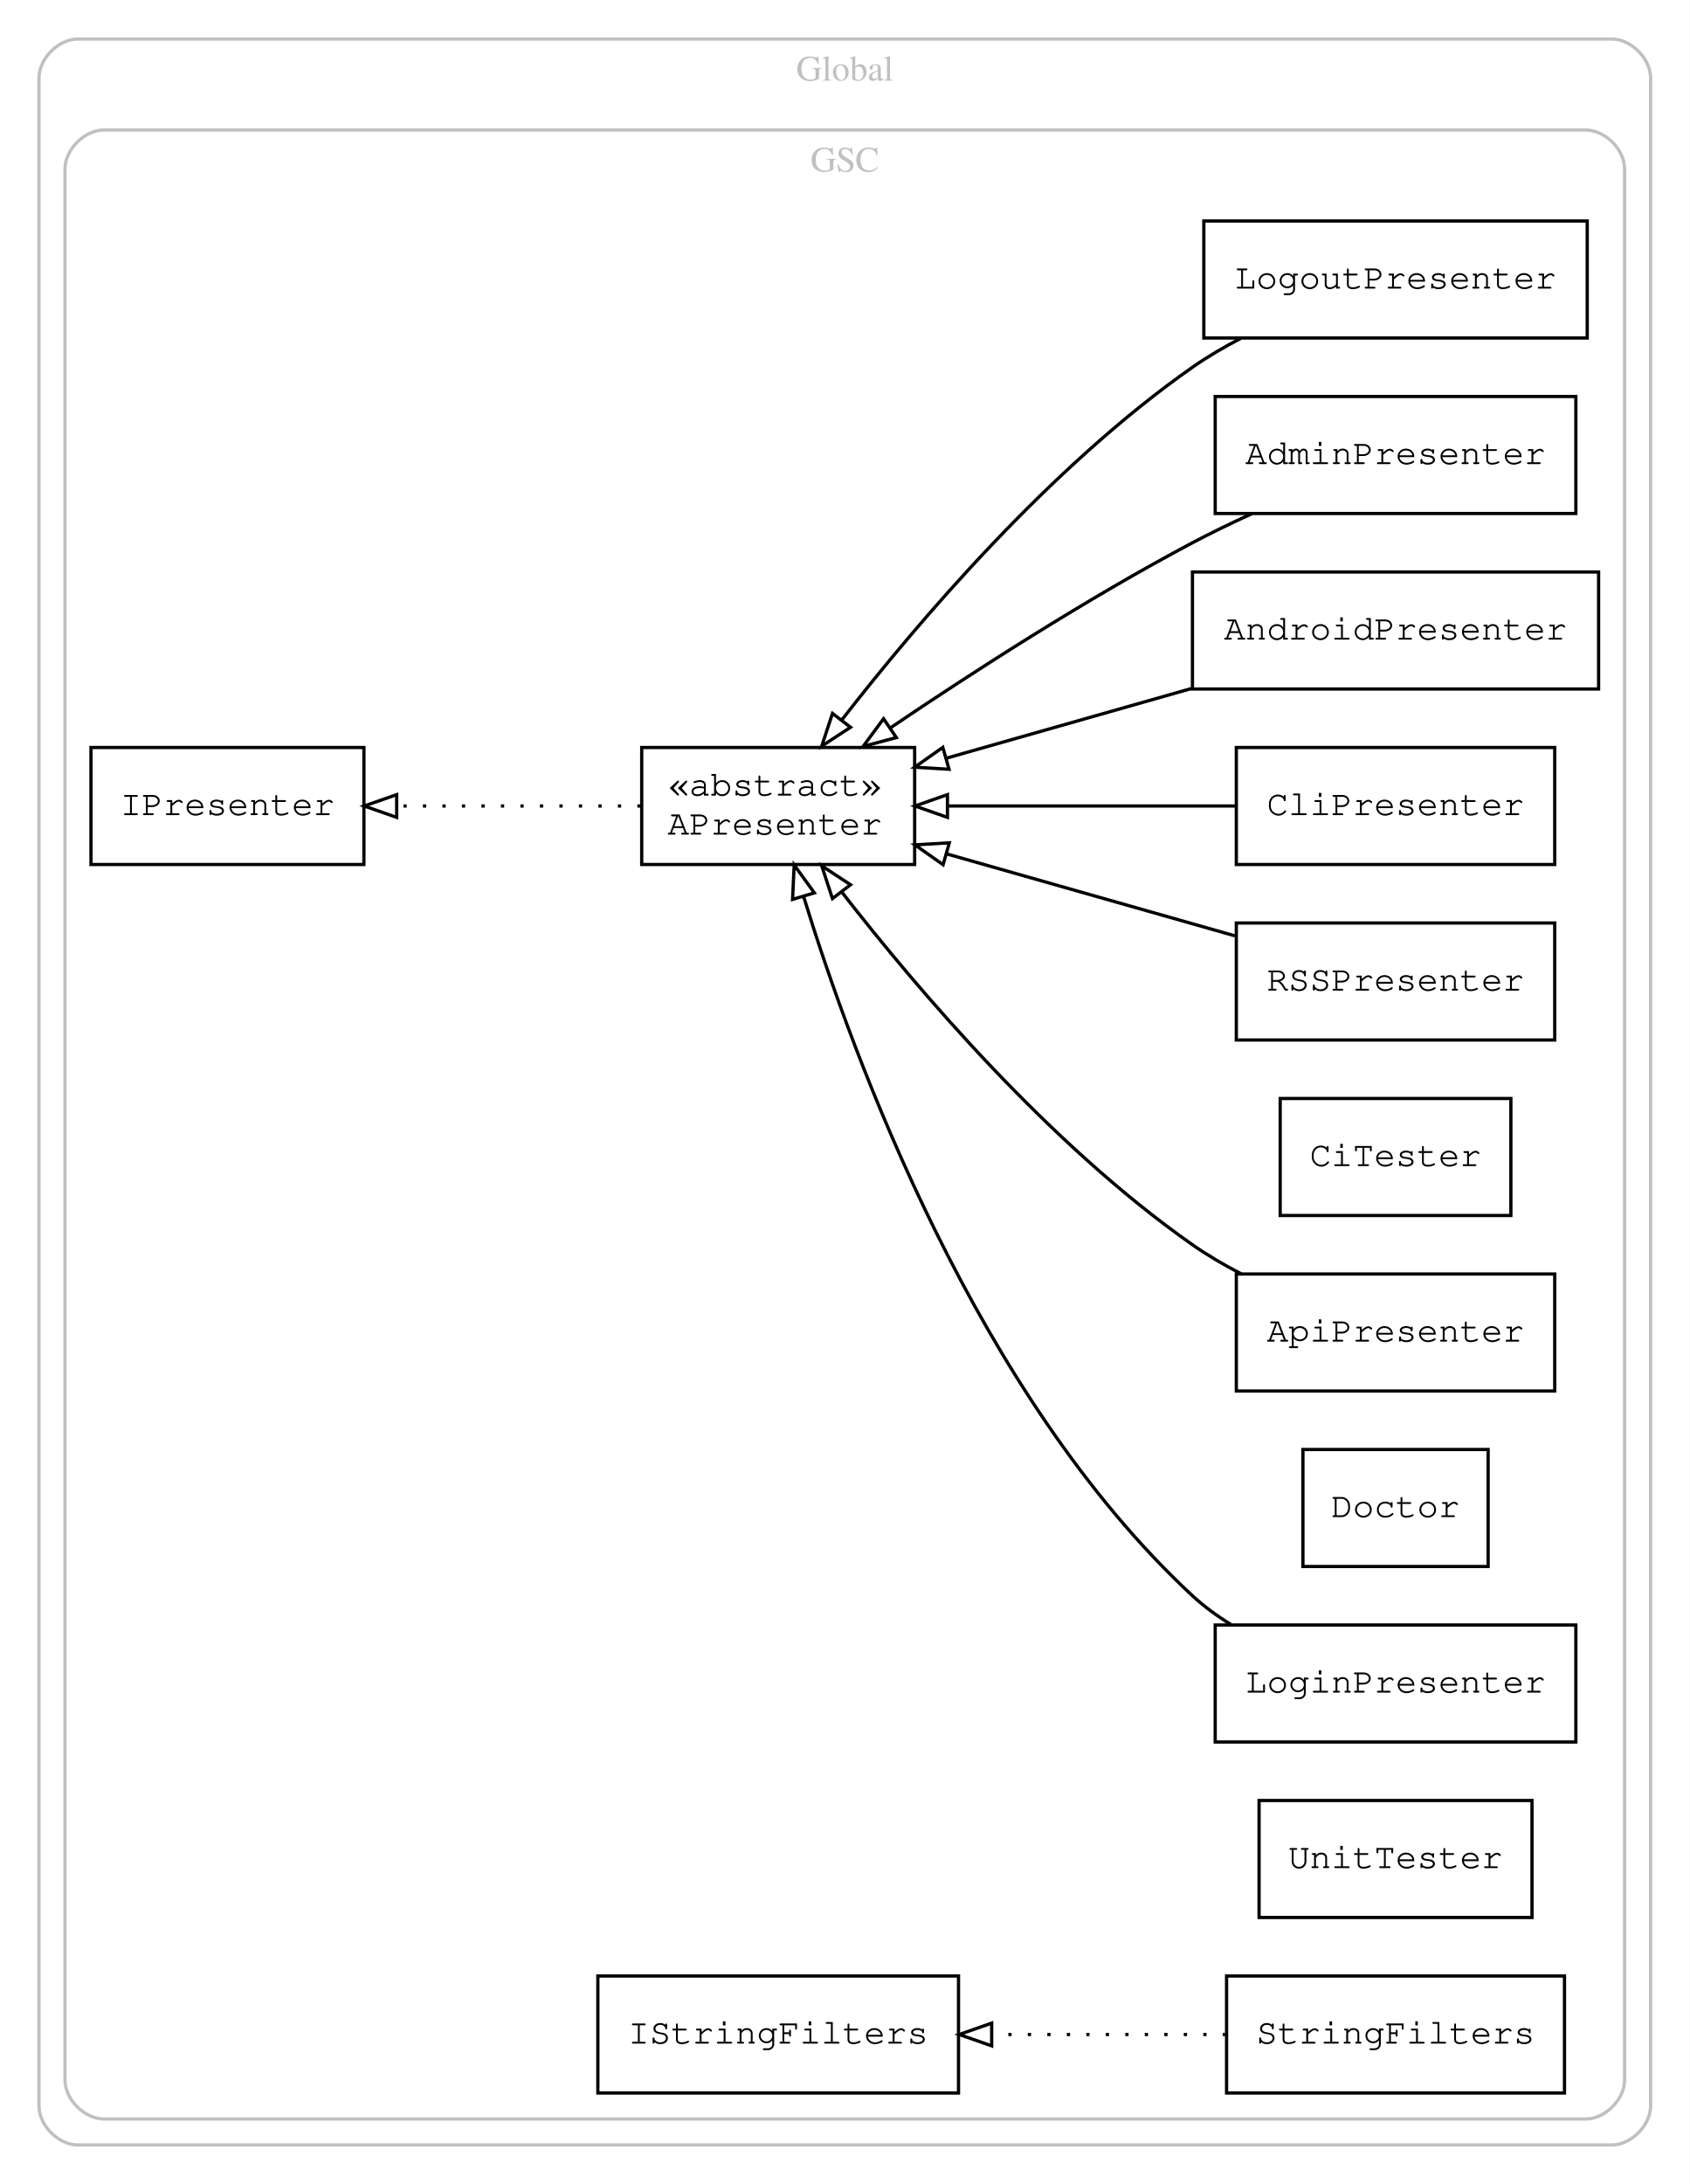
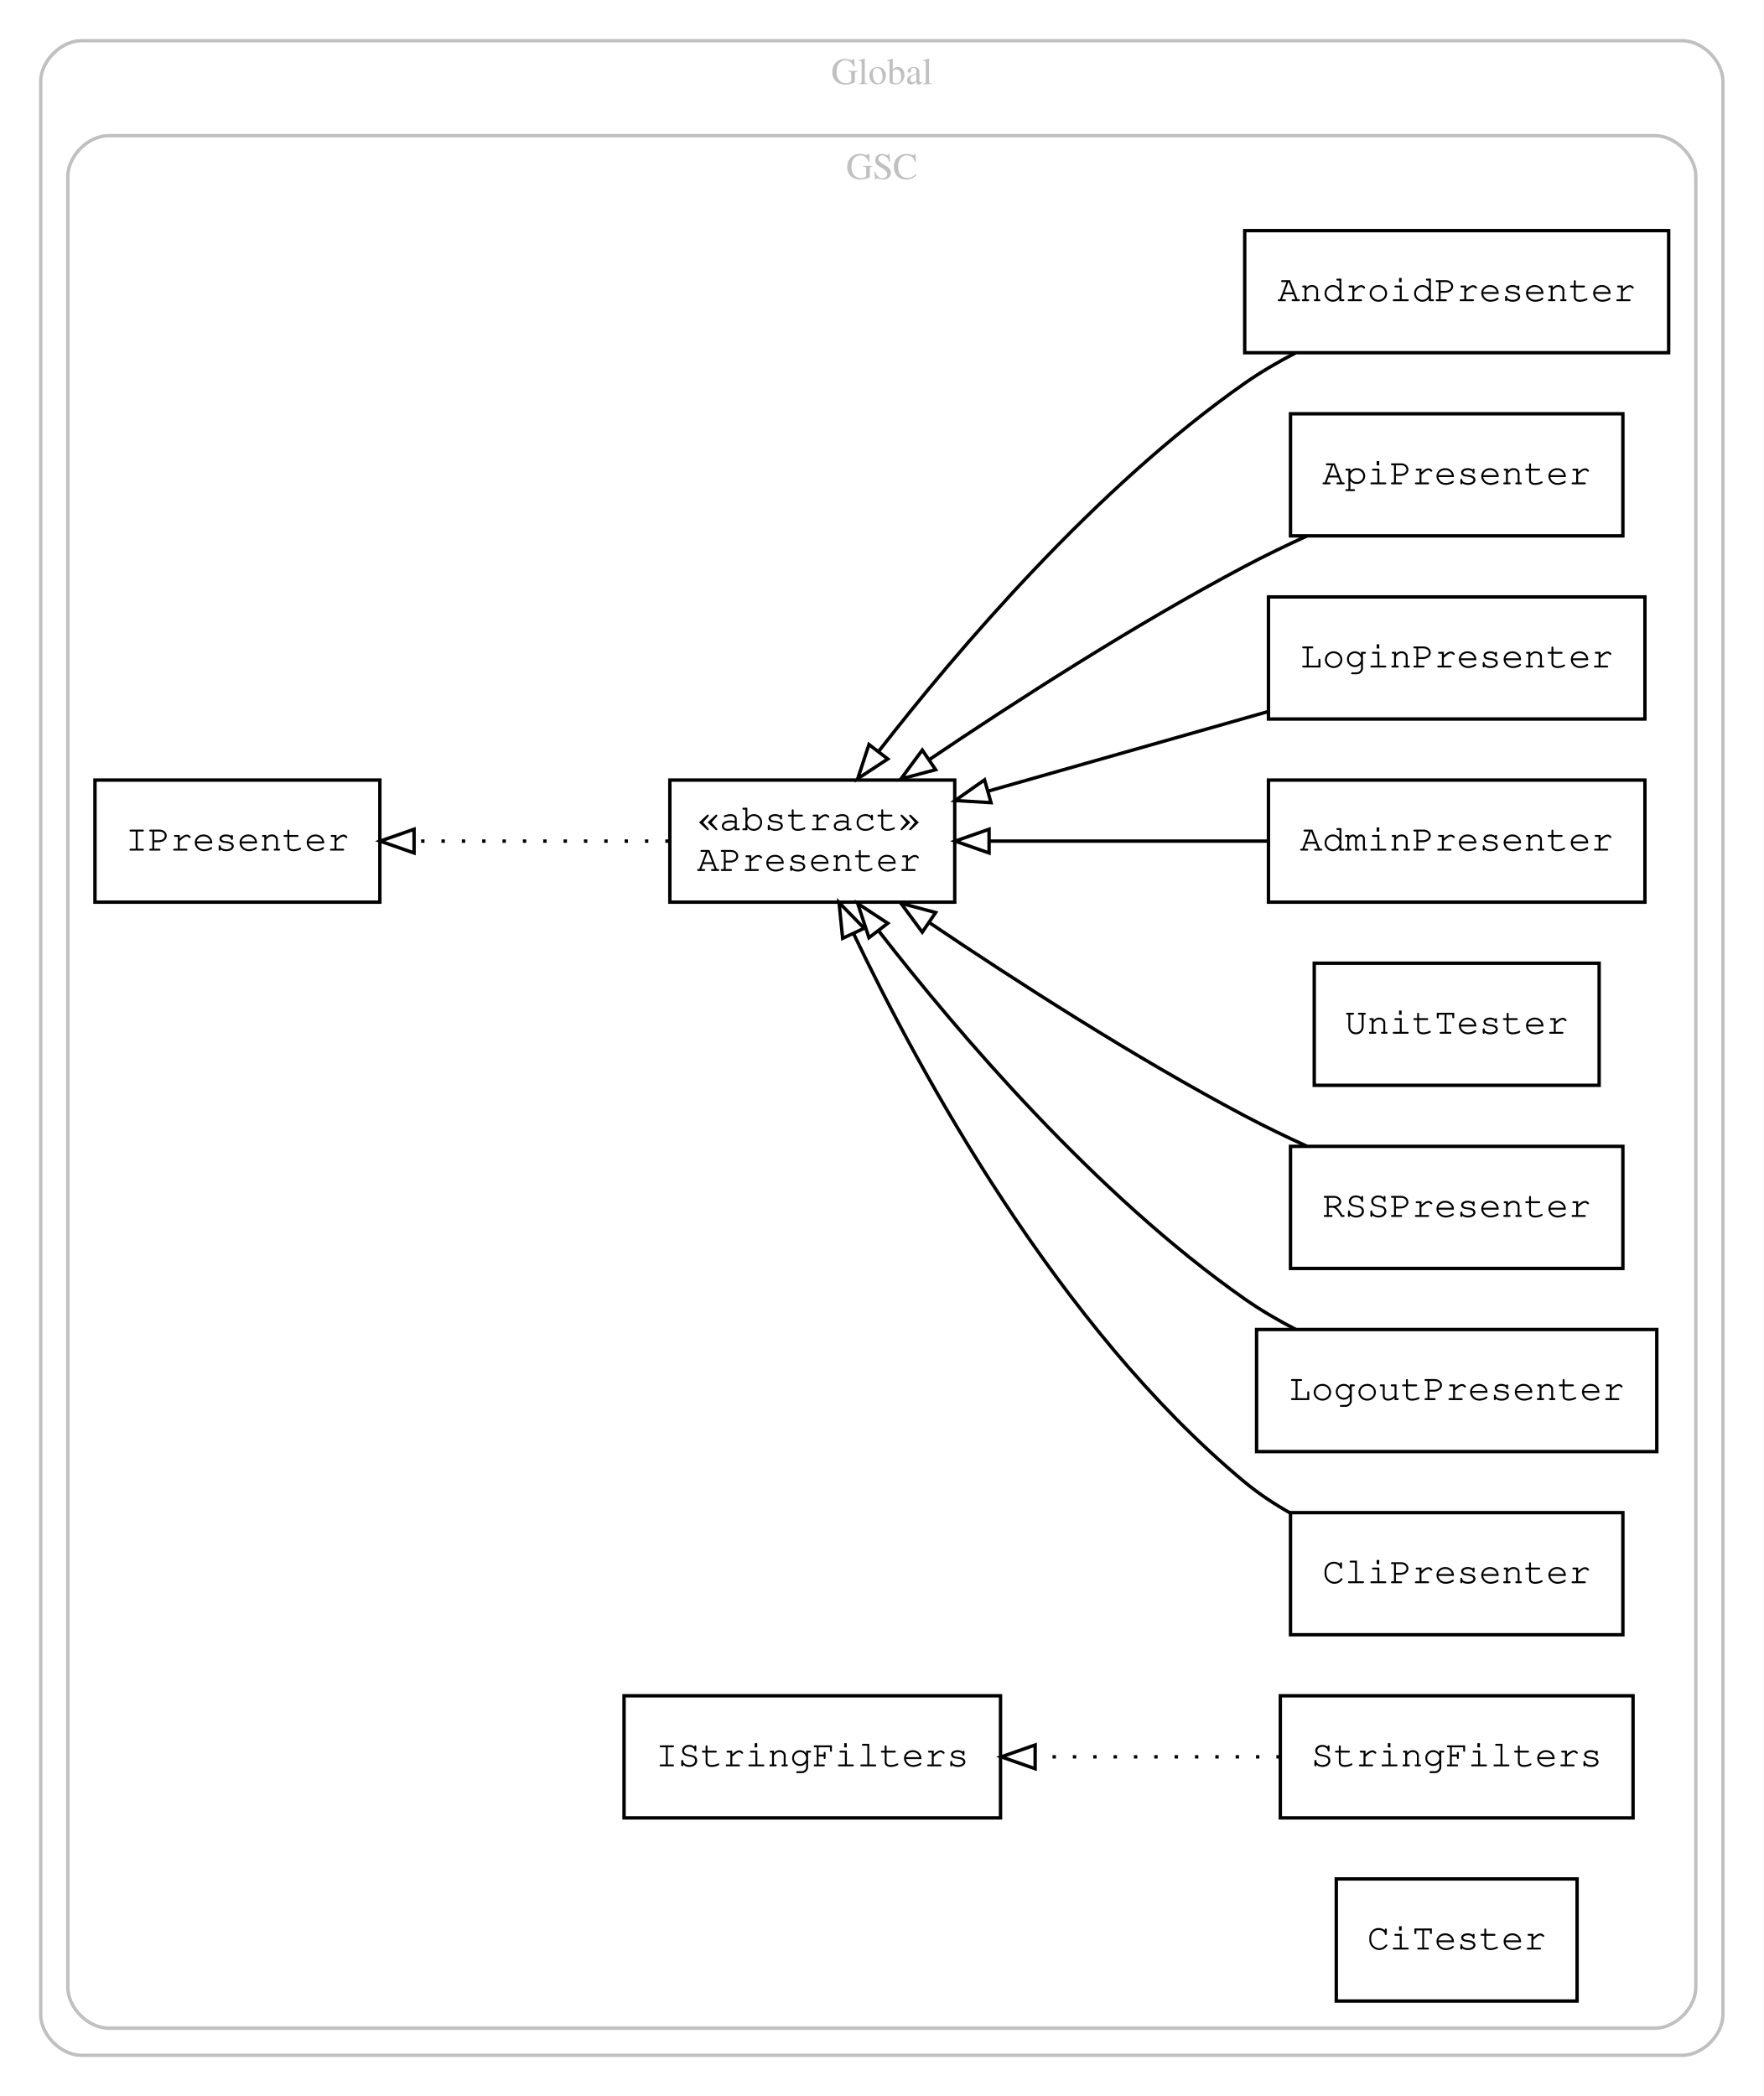
- <svg xmlns="http://www.w3.org/2000/svg" width="520pt" height="672pt" viewBox="0.00 0.00 520.00 672.00">
-   <g id="graph0" class="graph" transform="scale(1 1) rotate(0) translate(4 668)">
-     <polygon fill="#ffffff" stroke="transparent" points="-4,4 -4,-668 516,-668 516,4 -4,4" />
+ <svg xmlns="http://www.w3.org/2000/svg" width="520pt" height="618pt" viewBox="0.00 0.00 520.00 618.00">
+   <g id="graph0" class="graph" transform="scale(1 1) rotate(0) translate(4 614)">
+     <polygon fill="#ffffff" stroke="transparent" points="-4,4 -4,-614 516,-614 516,4 -4,4" />
    <g id="clust1" class="cluster">
-       <path fill="none" stroke="#c0c0c0" d="M20,-8C20,-8 492,-8 492,-8 498,-8 504,-14 504,-20 504,-20 504,-644 504,-644 504,-650 498,-656 492,-656 492,-656 20,-656 20,-656 14,-656 8,-650 8,-644 8,-644 8,-20 8,-20 8,-14 14,-8 20,-8" />
-       <text text-anchor="middle" x="256" y="-643.2" font-family="Times,serif" font-size="11.00" fill="#c0c0c0">Global</text>
+       <path fill="none" stroke="#c0c0c0" d="M20,-8C20,-8 492,-8 492,-8 498,-8 504,-14 504,-20 504,-20 504,-590 504,-590 504,-596 498,-602 492,-602 492,-602 20,-602 20,-602 14,-602 8,-596 8,-590 8,-590 8,-20 8,-20 8,-14 14,-8 20,-8" />
+       <text text-anchor="middle" x="256" y="-589.2" font-family="Times,serif" font-size="11.00" fill="#c0c0c0">Global</text>
    </g>
    <g id="clust2" class="cluster">
-       <path fill="none" stroke="#c0c0c0" d="M28,-16C28,-16 484,-16 484,-16 490,-16 496,-22 496,-28 496,-28 496,-616 496,-616 496,-622 490,-628 484,-628 484,-628 28,-628 28,-628 22,-628 16,-622 16,-616 16,-616 16,-28 16,-28 16,-22 22,-16 28,-16" />
-       <text text-anchor="middle" x="256" y="-615.2" font-family="Times,serif" font-size="11.00" fill="#c0c0c0">GSC</text>
+       <path fill="none" stroke="#c0c0c0" d="M28,-16C28,-16 484,-16 484,-16 490,-16 496,-22 496,-28 496,-28 496,-562 496,-562 496,-568 490,-574 484,-574 484,-574 28,-574 28,-574 22,-574 16,-568 16,-562 16,-562 16,-28 16,-28 16,-22 22,-16 28,-16" />
+       <text text-anchor="middle" x="256" y="-561.2" font-family="Times,serif" font-size="11.00" fill="#c0c0c0">GSC</text>
    </g>
    <g id="node1" class="node">
-       <polygon fill="none" stroke="#000000" points="474.5,-384 376.5,-384 376.5,-348 474.5,-348 474.5,-384" />
-       <text text-anchor="middle" x="425.5" y="-363.2" font-family="Courier,monospace" font-size="11.00" fill="#000000">RSSPresenter</text>
+       <polygon fill="none" stroke="#000000" points="488,-546 363,-546 363,-510 488,-510 488,-546" />
+       <text text-anchor="middle" x="425.5" y="-525.2" font-family="Courier,monospace" font-size="11.00" fill="#000000">AndroidPresenter</text>
+     </g>
+     <g id="node2" class="node">
+       <polygon fill="none" stroke="#000000" points="277.5,-384 193.5,-384 193.5,-348 277.5,-348 277.5,-384" />
+       <text text-anchor="start" x="201.5" y="-369.2" font-family="Courier,monospace" font-size="11.00" fill="#000000">«abstract»</text>
+       <text text-anchor="start" x="201.5" y="-357.2" font-family="Courier,monospace" font-size="11.00" fill="#000000">APresenter</text>
+     </g>
+     <g id="edge1" class="edge">
+       <path fill="none" stroke="#000000" d="M377.972,-509.937C372.749,-507.237 367.647,-504.254 363,-501 319.016,-470.201 278.294,-422.333 255.208,-392.644" />
+       <polygon fill="none" stroke="#000000" points="257.763,-390.224 248.901,-384.417 252.208,-394.483 257.763,-390.224" />
+     </g>
+     <g id="node12" class="node">
+       <polygon fill="none" stroke="#000000" points="108,-384 24,-384 24,-348 108,-348 108,-384" />
+       <text text-anchor="middle" x="66" y="-363.2" font-family="Courier,monospace" font-size="11.00" fill="#000000">IPresenter</text>
+     </g>
+     <g id="edge2" class="edge">
+       <path fill="none" stroke="#000000" stroke-dasharray="1,5" d="M193.165,-366C170.429,-366 142.204,-366 118.126,-366" />
+       <polygon fill="none" stroke="#000000" points="118.089,-362.5 108.089,-366 118.088,-369.5 118.089,-362.5" />
+     </g>
+     <g id="node3" class="node">
+       <polygon fill="none" stroke="#000000" points="474.5,-492 376.5,-492 376.5,-456 474.5,-456 474.5,-492" />
+       <text text-anchor="middle" x="425.5" y="-471.2" font-family="Courier,monospace" font-size="11.00" fill="#000000">ApiPresenter</text>
+     </g>
+     <g id="edge3" class="edge">
+       <path fill="none" stroke="#000000" d="M381.375,-455.981C375.131,-453.131 368.85,-450.097 363,-447 330.45,-429.768 295.241,-407.065 270.087,-390.08" />
+       <polygon fill="none" stroke="#000000" points="271.867,-387.058 261.63,-384.329 267.931,-392.847 271.867,-387.058" />
+     </g>
+     <g id="node4" class="node">
+       <polygon fill="none" stroke="#000000" points="481,-438 370,-438 370,-402 481,-402 481,-438" />
+       <text text-anchor="middle" x="425.5" y="-417.2" font-family="Courier,monospace" font-size="11.00" fill="#000000">LoginPresenter</text>
+     </g>
+     <g id="edge4" class="edge">
+       <path fill="none" stroke="#000000" d="M369.777,-404.163C343.774,-396.773 313.005,-388.028 287.486,-380.775" />
+       <polygon fill="none" stroke="#000000" points="288.2,-377.339 277.624,-377.972 286.286,-384.073 288.2,-377.339" />
+     </g>
+     <g id="node5" class="node">
+       <polygon fill="none" stroke="#000000" points="481,-384 370,-384 370,-348 481,-348 481,-384" />
+       <text text-anchor="middle" x="425.5" y="-363.2" font-family="Courier,monospace" font-size="11.00" fill="#000000">AdminPresenter</text>
+     </g>
+     <g id="edge5" class="edge">
+       <path fill="none" stroke="#000000" d="M369.777,-366C343.889,-366 313.278,-366 287.825,-366" />
+       <polygon fill="none" stroke="#000000" points="287.624,-362.5 277.624,-366 287.624,-369.5 287.624,-362.5" />
+     </g>
+     <g id="node6" class="node">
+       <polygon fill="none" stroke="#000000" points="467.5,-330 383.5,-330 383.5,-294 467.5,-294 467.5,-330" />
+       <text text-anchor="middle" x="425.5" y="-309.2" font-family="Courier,monospace" font-size="11.00" fill="#000000">UnitTester</text>
    </g>
    <g id="node7" class="node">
-       <polygon fill="none" stroke="#000000" points="277.5,-438 193.5,-438 193.5,-402 277.5,-402 277.5,-438" />
-       <text text-anchor="start" x="201.5" y="-423.2" font-family="Courier,monospace" font-size="11.00" fill="#000000">«abstract»</text>
-       <text text-anchor="start" x="201.5" y="-411.2" font-family="Courier,monospace" font-size="11.00" fill="#000000">APresenter</text>
-     </g>
-     <g id="edge1" class="edge">
-       <path fill="none" stroke="#000000" d="M376.076,-380.047C348.852,-387.784 315.084,-397.381 287.468,-405.23" />
-       <polygon fill="none" stroke="#000000" points="286.257,-401.935 277.595,-408.036 288.171,-408.669 286.257,-401.935" />
-     </g>
-     <g id="node2" class="node">
-       <polygon fill="none" stroke="#000000" points="474.5,-276 376.5,-276 376.5,-240 474.5,-240 474.5,-276" />
-       <text text-anchor="middle" x="425.5" y="-255.2" font-family="Courier,monospace" font-size="11.00" fill="#000000">ApiPresenter</text>
-     </g>
-     <g id="edge2" class="edge">
-       <path fill="none" stroke="#000000" d="M377.972,-276.063C372.749,-278.763 367.647,-281.746 363,-285 319.016,-315.799 278.294,-363.667 255.208,-393.356" />
-       <polygon fill="none" stroke="#000000" points="252.208,-391.517 248.901,-401.583 257.763,-395.776 252.208,-391.517" />
-     </g>
-     <g id="node3" class="node">
-       <polygon fill="none" stroke="#000000" points="481,-168 370,-168 370,-132 481,-132 481,-168" />
-       <text text-anchor="middle" x="425.5" y="-147.2" font-family="Courier,monospace" font-size="11.00" fill="#000000">LoginPresenter</text>
-     </g>
-     <g id="edge3" class="edge">
-       <path fill="none" stroke="#000000" d="M374.815,-168.172C370.572,-170.773 366.553,-173.705 363,-177 296.63,-238.544 258.549,-342.576 243.322,-392.136" />
-       <polygon fill="none" stroke="#000000" points="239.929,-391.266 240.418,-401.85 246.636,-393.271 239.929,-391.266" />
-     </g>
-     <g id="node4" class="node">
-       <polygon fill="none" stroke="#000000" points="484.5,-600 366.5,-600 366.5,-564 484.5,-564 484.5,-600" />
-       <text text-anchor="middle" x="425.5" y="-579.2" font-family="Courier,monospace" font-size="11.00" fill="#000000">LogoutPresenter</text>
-     </g>
-     <g id="edge4" class="edge">
-       <path fill="none" stroke="#000000" d="M377.972,-563.937C372.749,-561.237 367.647,-558.254 363,-555 319.016,-524.201 278.294,-476.333 255.208,-446.644" />
-       <polygon fill="none" stroke="#000000" points="257.763,-444.224 248.901,-438.417 252.208,-448.483 257.763,-444.224" />
-     </g>
-     <g id="node5" class="node">
-       <polygon fill="none" stroke="#000000" points="477.5,-60 373.5,-60 373.5,-24 477.5,-24 477.5,-60" />
-       <text text-anchor="middle" x="425.5" y="-39.2" font-family="Courier,monospace" font-size="11.00" fill="#000000">StringFilters</text>
+       <polygon fill="none" stroke="#000000" points="477.5,-114 373.5,-114 373.5,-78 477.5,-78 477.5,-114" />
+       <text text-anchor="middle" x="425.5" y="-93.2" font-family="Courier,monospace" font-size="11.00" fill="#000000">StringFilters</text>
    </g>
    <g id="node13" class="node">
-       <polygon fill="none" stroke="#000000" points="291,-60 180,-60 180,-24 291,-24 291,-60" />
-       <text text-anchor="middle" x="235.5" y="-39.2" font-family="Courier,monospace" font-size="11.00" fill="#000000">IStringFilters</text>
-     </g>
-     <g id="edge5" class="edge">
-       <path fill="none" stroke="#000000" stroke-dasharray="1,5" d="M373.33,-42C351.129,-42 324.98,-42 301.459,-42" />
-       <polygon fill="none" stroke="#000000" points="301.211,-38.5 291.211,-42 301.21,-45.5 301.211,-38.5" />
-     </g>
-     <g id="node6" class="node">
-       <polygon fill="none" stroke="#000000" points="461,-330 390,-330 390,-294 461,-294 461,-330" />
-       <text text-anchor="middle" x="425.5" y="-309.2" font-family="Courier,monospace" font-size="11.00" fill="#000000">CiTester</text>
-     </g>
-     <g id="node14" class="node">
-       <polygon fill="none" stroke="#000000" points="108,-438 24,-438 24,-402 108,-402 108,-438" />
-       <text text-anchor="middle" x="66" y="-417.2" font-family="Courier,monospace" font-size="11.00" fill="#000000">IPresenter</text>
+       <polygon fill="none" stroke="#000000" points="291,-114 180,-114 180,-78 291,-78 291,-114" />
+       <text text-anchor="middle" x="235.5" y="-93.2" font-family="Courier,monospace" font-size="11.00" fill="#000000">IStringFilters</text>
    </g>
    <g id="edge6" class="edge">
-       <path fill="none" stroke="#000000" stroke-dasharray="1,5" d="M193.165,-420C170.429,-420 142.204,-420 118.126,-420" />
-       <polygon fill="none" stroke="#000000" points="118.089,-416.5 108.089,-420 118.088,-423.5 118.089,-416.5" />
+       <path fill="none" stroke="#000000" stroke-dasharray="1,5" d="M373.33,-96C351.129,-96 324.98,-96 301.459,-96" />
+       <polygon fill="none" stroke="#000000" points="301.211,-92.5 291.211,-96 301.21,-99.5 301.211,-92.5" />
    </g>
    <g id="node8" class="node">
-       <polygon fill="none" stroke="#000000" points="481,-546 370,-546 370,-510 481,-510 481,-546" />
-       <text text-anchor="middle" x="425.5" y="-525.2" font-family="Courier,monospace" font-size="11.00" fill="#000000">AdminPresenter</text>
+       <polygon fill="none" stroke="#000000" points="474.5,-276 376.5,-276 376.5,-240 474.5,-240 474.5,-276" />
+       <text text-anchor="middle" x="425.5" y="-255.2" font-family="Courier,monospace" font-size="11.00" fill="#000000">RSSPresenter</text>
    </g>
    <g id="edge7" class="edge">
-       <path fill="none" stroke="#000000" d="M381.375,-509.981C375.131,-507.131 368.85,-504.097 363,-501 330.45,-483.768 295.241,-461.065 270.087,-444.08" />
-       <polygon fill="none" stroke="#000000" points="271.867,-441.058 261.63,-438.329 267.931,-446.847 271.867,-441.058" />
+       <path fill="none" stroke="#000000" d="M381.375,-276.019C375.131,-278.869 368.85,-281.903 363,-285 330.45,-302.232 295.241,-324.935 270.087,-341.92" />
+       <polygon fill="none" stroke="#000000" points="267.931,-339.153 261.63,-347.671 271.867,-344.942 267.931,-339.153" />
    </g>
    <g id="node9" class="node">
-       <polygon fill="none" stroke="#000000" points="454,-222 397,-222 397,-186 454,-186 454,-222" />
-       <text text-anchor="middle" x="425.5" y="-201.2" font-family="Courier,monospace" font-size="11.00" fill="#000000">Doctor</text>
+       <polygon fill="none" stroke="#000000" points="484.5,-222 366.5,-222 366.5,-186 484.5,-186 484.5,-222" />
+       <text text-anchor="middle" x="425.5" y="-201.2" font-family="Courier,monospace" font-size="11.00" fill="#000000">LogoutPresenter</text>
+     </g>
+     <g id="edge8" class="edge">
+       <path fill="none" stroke="#000000" d="M377.972,-222.063C372.749,-224.763 367.647,-227.746 363,-231 319.016,-261.799 278.294,-309.667 255.208,-339.356" />
+       <polygon fill="none" stroke="#000000" points="252.208,-337.517 248.901,-347.583 257.763,-341.776 252.208,-337.517" />
    </g>
    <g id="node10" class="node">
-       <polygon fill="none" stroke="#000000" points="488,-492 363,-492 363,-456 488,-456 488,-492" />
-       <text text-anchor="middle" x="425.5" y="-471.2" font-family="Courier,monospace" font-size="11.00" fill="#000000">AndroidPresenter</text>
+       <polygon fill="none" stroke="#000000" points="474.5,-168 376.5,-168 376.5,-132 474.5,-132 474.5,-168" />
+       <text text-anchor="middle" x="425.5" y="-147.2" font-family="Courier,monospace" font-size="11.00" fill="#000000">CliPresenter</text>
    </g>
-     <g id="edge8" class="edge">
-       <path fill="none" stroke="#000000" d="M362.76,-456.169C338.264,-449.207 310.521,-441.322 287.204,-434.695" />
-       <polygon fill="none" stroke="#000000" points="288.08,-431.305 277.504,-431.938 286.166,-438.039 288.08,-431.305" />
+     <g id="edge9" class="edge">
+       <path fill="none" stroke="#000000" d="M376.457,-167.869C371.679,-170.567 367.094,-173.604 363,-177 307.842,-222.761 266.925,-298.341 247.698,-338.665" />
+       <polygon fill="none" stroke="#000000" points="244.453,-337.342 243.389,-347.883 250.795,-340.306 244.453,-337.342" />
    </g>
    <g id="node11" class="node">
-       <polygon fill="none" stroke="#000000" points="467.5,-114 383.5,-114 383.5,-78 467.5,-78 467.5,-114" />
-       <text text-anchor="middle" x="425.5" y="-93.2" font-family="Courier,monospace" font-size="11.00" fill="#000000">UnitTester</text>
-     </g>
-     <g id="node12" class="node">
-       <polygon fill="none" stroke="#000000" points="474.5,-438 376.5,-438 376.5,-402 474.5,-402 474.5,-438" />
-       <text text-anchor="middle" x="425.5" y="-417.2" font-family="Courier,monospace" font-size="11.00" fill="#000000">CliPresenter</text>
-     </g>
-     <g id="edge9" class="edge">
-       <path fill="none" stroke="#000000" d="M376.076,-420C348.971,-420 315.38,-420 287.832,-420" />
-       <polygon fill="none" stroke="#000000" points="287.595,-416.5 277.595,-420 287.595,-423.5 287.595,-416.5" />
+       <polygon fill="none" stroke="#000000" points="461,-60 390,-60 390,-24 461,-24 461,-60" />
+       <text text-anchor="middle" x="425.5" y="-39.2" font-family="Courier,monospace" font-size="11.00" fill="#000000">CiTester</text>
    </g>
  </g>
</svg>
